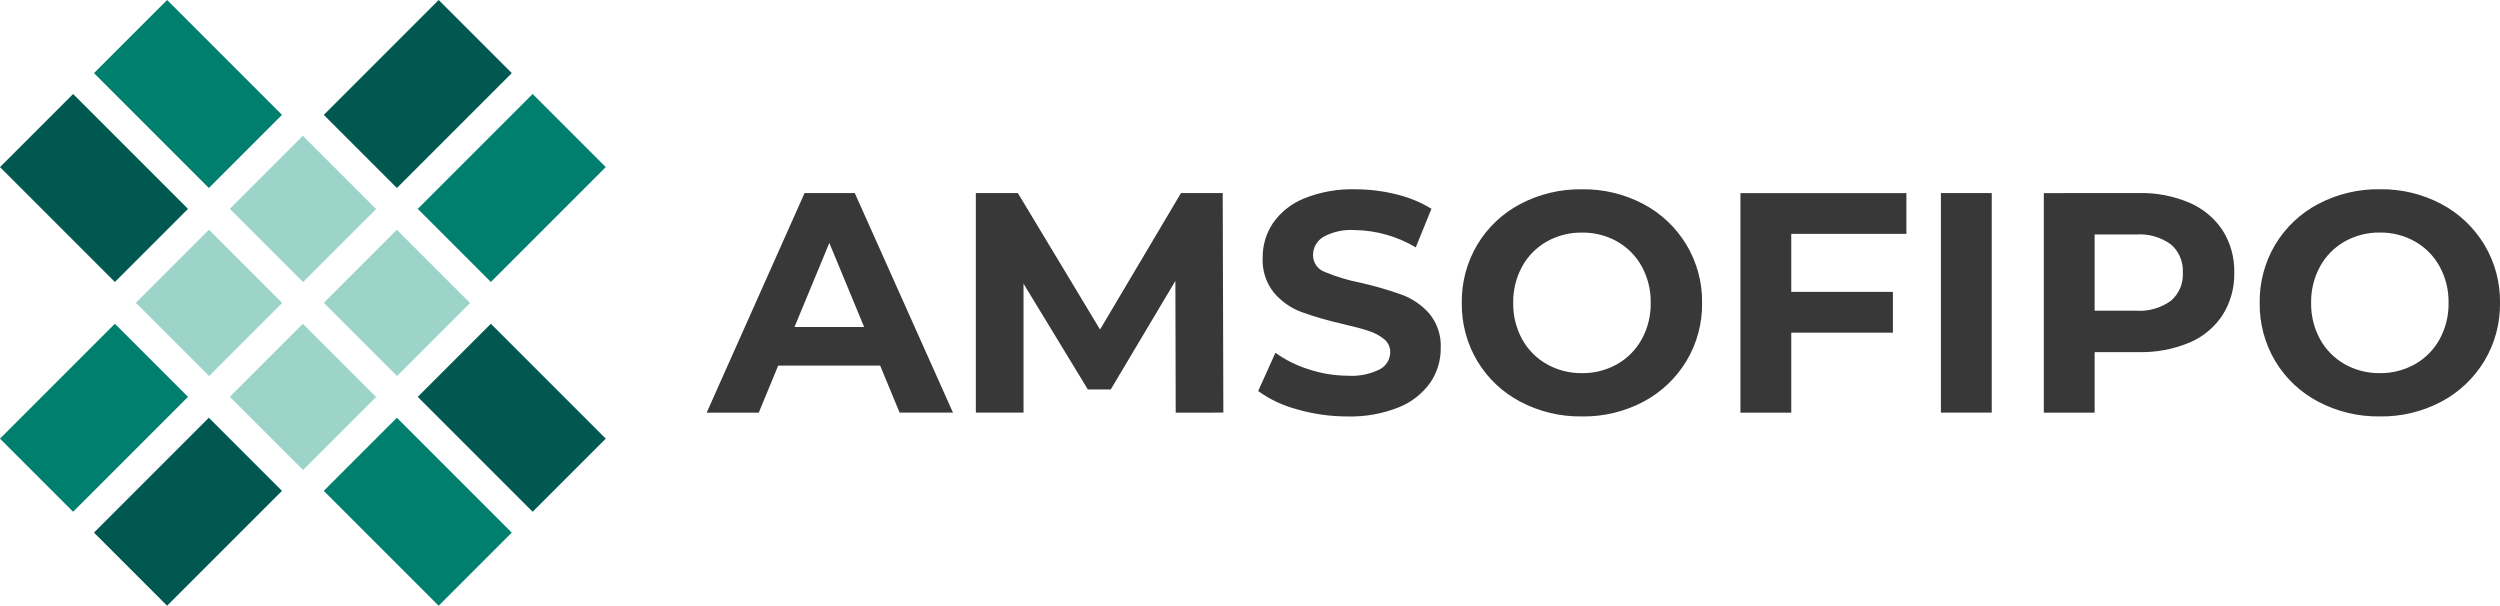
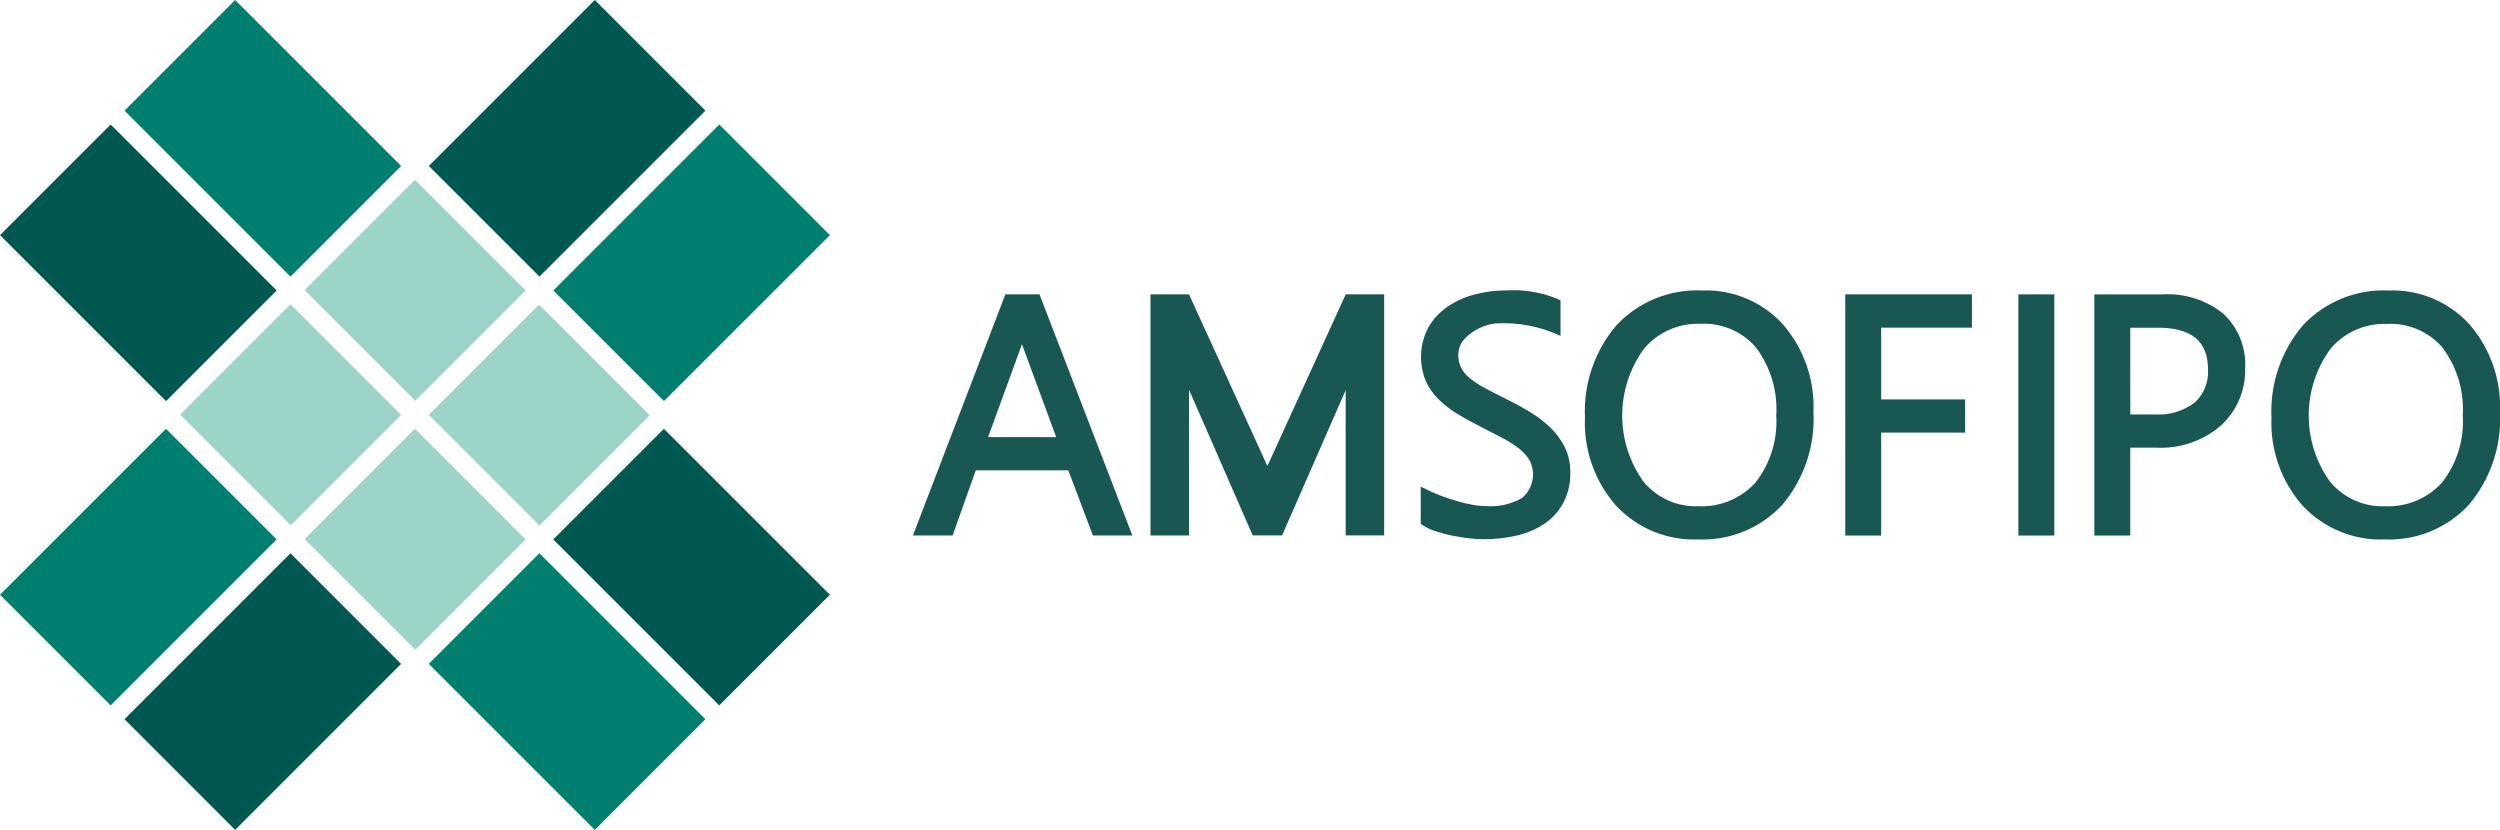
- <svg xmlns="http://www.w3.org/2000/svg" id="logo" width="198.109" height="48" viewBox="0 0 198.109 48">
+ <svg xmlns="http://www.w3.org/2000/svg" width="120.496" height="40" viewBox="0 0 120.496 40">
  <defs>
    <style>
      .cls-1 {
-         fill: #383838;
+         fill: #9dd4ca;
      }

      .cls-2 {
-         fill: #9dd4ca;
+         fill: #005850;
      }

      .cls-3 {
-         fill: #005850;
+         fill: #007f6e;
      }

      .cls-4 {
-         fill: #007f6e;
+         fill: #004545;
      }

      .cls-5 {
-         fill: #004545;
+         fill: #195852;
      }
    </style>
  </defs>
-   <path id="Trazado_4932" data-name="Trazado 4932" class="cls-1" d="M13.389-14.508H5.309L3.767-10.778H-.36L7.4-28.182h3.978l7.782,17.4H14.93Zm-1.268-3.058-2.76-6.663L6.6-17.566Zm24.688,6.787L36.784-21.22l-5.122,8.6H29.847L24.75-21v10.218H20.971v-17.4H24.3l6.514,10.815,6.414-10.815h3.307l.05,17.4Zm13.624.3a14.239,14.239,0,0,1-3.99-.559,9.359,9.359,0,0,1-3.1-1.454l1.367-3.033a9.279,9.279,0,0,0,2.66,1.318,9.992,9.992,0,0,0,3.083.5,4.925,4.925,0,0,0,2.536-.51,1.54,1.54,0,0,0,.82-1.355,1.3,1.3,0,0,0-.485-1.032,3.675,3.675,0,0,0-1.243-.659q-.758-.249-2.051-.547a28.352,28.352,0,0,1-3.257-.945A5.292,5.292,0,0,1,44.6-20.276,4.1,4.1,0,0,1,43.7-23.06a4.844,4.844,0,0,1,.82-2.747,5.519,5.519,0,0,1,2.474-1.952,10.094,10.094,0,0,1,4.04-.721,13.378,13.378,0,0,1,3.257.4,9.622,9.622,0,0,1,2.785,1.144l-1.243,3.058A9.7,9.7,0,0,0,51-25.248a4.522,4.522,0,0,0-2.5.547,1.67,1.67,0,0,0-.808,1.442,1.41,1.41,0,0,0,.932,1.33,14.638,14.638,0,0,0,2.847.858,28.355,28.355,0,0,1,3.257.945,5.393,5.393,0,0,1,2.175,1.492,4,4,0,0,1,.907,2.76,4.752,4.752,0,0,1-.833,2.722,5.6,5.6,0,0,1-2.5,1.952A10.186,10.186,0,0,1,50.433-10.48ZM69-10.48a10.158,10.158,0,0,1-4.885-1.169,8.673,8.673,0,0,1-3.406-3.22,8.789,8.789,0,0,1-1.231-4.612,8.79,8.79,0,0,1,1.231-4.612,8.673,8.673,0,0,1,3.406-3.22A10.158,10.158,0,0,1,69-28.48a10.086,10.086,0,0,1,4.873,1.169,8.785,8.785,0,0,1,3.406,3.22,8.722,8.722,0,0,1,1.243,4.612,8.722,8.722,0,0,1-1.243,4.612,8.785,8.785,0,0,1-3.406,3.22A10.086,10.086,0,0,1,69-10.48Zm0-3.431a5.523,5.523,0,0,0,2.785-.709A5.085,5.085,0,0,0,73.741-16.6a5.81,5.81,0,0,0,.709-2.884,5.81,5.81,0,0,0-.709-2.884,5.085,5.085,0,0,0-1.952-1.977A5.523,5.523,0,0,0,69-25.049a5.523,5.523,0,0,0-2.785.709,5.085,5.085,0,0,0-1.952,1.977,5.81,5.81,0,0,0-.709,2.884,5.81,5.81,0,0,0,.709,2.884A5.085,5.085,0,0,0,66.22-14.62,5.523,5.523,0,0,0,69-13.911ZM85.588-24.95v4.6h8.055v3.232H85.588v6.34H81.56v-17.4H94.712v3.232Zm11.859-3.232h4.028v17.4H97.447Zm15.688,0a9.668,9.668,0,0,1,4.015.771,5.965,5.965,0,0,1,2.623,2.188,6.027,6.027,0,0,1,.92,3.356,6.043,6.043,0,0,1-.92,3.344,5.859,5.859,0,0,1-2.623,2.188,9.806,9.806,0,0,1-4.015.758h-3.506v4.8H105.6v-17.4Zm-.224,9.323a4.23,4.23,0,0,0,2.76-.783,2.728,2.728,0,0,0,.945-2.225,2.757,2.757,0,0,0-.945-2.25,4.23,4.23,0,0,0-2.76-.783h-3.282v6.041Zm19.318,8.378a10.158,10.158,0,0,1-4.885-1.169,8.673,8.673,0,0,1-3.406-3.22,8.79,8.79,0,0,1-1.231-4.612,8.79,8.79,0,0,1,1.231-4.612,8.673,8.673,0,0,1,3.406-3.22,10.158,10.158,0,0,1,4.885-1.169,10.086,10.086,0,0,1,4.873,1.169,8.785,8.785,0,0,1,3.406,3.22,8.722,8.722,0,0,1,1.243,4.612,8.722,8.722,0,0,1-1.243,4.612,8.785,8.785,0,0,1-3.406,3.22A10.086,10.086,0,0,1,132.228-10.48Zm0-3.431a5.523,5.523,0,0,0,2.785-.709,5.085,5.085,0,0,0,1.952-1.977,5.81,5.81,0,0,0,.709-2.884,5.81,5.81,0,0,0-.709-2.884,5.085,5.085,0,0,0-1.952-1.977,5.523,5.523,0,0,0-2.785-.709,5.522,5.522,0,0,0-2.785.709,5.085,5.085,0,0,0-1.952,1.977,5.81,5.81,0,0,0-.709,2.884,5.81,5.81,0,0,0,.709,2.884,5.085,5.085,0,0,0,1.952,1.977A5.522,5.522,0,0,0,132.228-13.911Z" transform="translate(56.358 43.48)" />
-   <g id="Grupo_3440" data-name="Grupo 3440" transform="translate(-0.001 0)">
-     <rect id="Rectángulo_707" data-name="Rectángulo 707" class="cls-2" width="8.21" height="8.186" transform="matrix(0.707, 0.707, -0.707, 0.707, 24.002, 10.759)" />
-     <rect id="Rectángulo_4135" data-name="Rectángulo 4135" class="cls-2" width="8.21" height="8.186" transform="matrix(0.707, 0.707, -0.707, 0.707, 31.449, 18.207)" />
-     <rect id="Rectángulo_4137" data-name="Rectángulo 4137" class="cls-2" width="8.21" height="8.186" transform="matrix(0.707, 0.707, -0.707, 0.707, 24.002, 25.655)" />
-     <rect id="Rectángulo_4136" data-name="Rectángulo 4136" class="cls-2" width="8.21" height="8.186" transform="matrix(0.707, 0.707, -0.707, 0.707, 16.555, 18.207)" />
-     <rect id="Rectángulo_713" data-name="Rectángulo 713" class="cls-3" width="8.193" height="12.874" transform="translate(48.002 34.759) rotate(135)" />
-     <rect id="Rectángulo_4140" data-name="Rectángulo 4140" class="cls-4" width="8.193" height="12.874" transform="translate(42.21 7.448) rotate(45)" />
-     <rect id="Rectángulo_4141" data-name="Rectángulo 4141" class="cls-3" width="8.193" height="12.874" transform="translate(34.763) rotate(45)" />
-     <rect id="Rectángulo_4138" data-name="Rectángulo 4138" class="cls-3" width="8.193" height="12.874" transform="translate(14.899 16.552) rotate(135)" />
-     <rect id="Rectángulo_714" data-name="Rectángulo 714" class="cls-4" width="8.193" height="12.874" transform="translate(40.554 42.207) rotate(135)" />
-     <rect id="Rectángulo_4139" data-name="Rectángulo 4139" class="cls-4" width="8.193" height="12.874" transform="translate(22.347 9.103) rotate(135)" />
-     <path id="Trazado_1295" data-name="Trazado 1295" class="cls-5" d="M0,.005,0,0,0,0,0,0Z" transform="translate(18.61 39.04) rotate(90)" />
-     <rect id="Rectángulo_4142" data-name="Rectángulo 4142" class="cls-4" width="8.193" height="12.874" transform="translate(5.794 40.552) rotate(-135)" />
-     <rect id="Rectángulo_4143" data-name="Rectángulo 4143" class="cls-3" width="8.193" height="12.874" transform="translate(13.241 48) rotate(-135)" />
+   <g id="Grupo_3596" data-name="Grupo 3596" transform="translate(-171 -12)">
+     <g id="Grupo_503" data-name="Grupo 503" transform="translate(171 12)">
+       <rect id="Rectángulo_707" data-name="Rectángulo 707" class="cls-1" width="7.542" height="7.52" transform="matrix(0.707, 0.707, -0.707, 0.707, 20, 8.667)" />
+       <rect id="Rectángulo_712" data-name="Rectángulo 712" class="cls-1" width="7.542" height="7.52" transform="matrix(0.707, 0.707, -0.707, 0.707, 14, 14.667)" />
+       <rect id="Rectángulo_710" data-name="Rectángulo 710" class="cls-1" width="7.542" height="7.52" transform="matrix(0.707, 0.707, -0.707, 0.707, 25.984, 14.682)" />
+       <rect id="Rectángulo_711" data-name="Rectángulo 711" class="cls-1" width="7.542" height="7.52" transform="matrix(0.707, 0.707, -0.707, 0.707, 20, 20.666)" />
+       <rect id="Rectángulo_705" data-name="Rectángulo 705" class="cls-2" width="7.542" height="11.314" transform="matrix(0.707, 0.707, -0.707, 0.707, 28.668, 0)" />
+       <rect id="Rectángulo_715" data-name="Rectángulo 715" class="cls-2" width="7.542" height="11.314" transform="matrix(0.707, 0.707, -0.707, 0.707, 14, 26.667)" />
+       <rect id="Rectángulo_713" data-name="Rectángulo 713" class="cls-2" width="7.542" height="11.314" transform="translate(39.999 28.667) rotate(135)" />
+       <rect id="Rectángulo_717" data-name="Rectángulo 717" class="cls-2" width="7.542" height="11.314" transform="translate(13.334 14) rotate(135)" />
+       <rect id="Rectángulo_708" data-name="Rectángulo 708" class="cls-3" width="7.542" height="11.314" transform="matrix(0.707, 0.707, -0.707, 0.707, 34.667, 6)" />
+       <rect id="Rectángulo_716" data-name="Rectángulo 716" class="cls-3" width="7.542" height="11.314" transform="matrix(0.707, 0.707, -0.707, 0.707, 8, 20.666)" />
+       <rect id="Rectángulo_714" data-name="Rectángulo 714" class="cls-3" width="7.542" height="11.314" transform="translate(33.999 34.666) rotate(135)" />
+       <rect id="Rectángulo_718" data-name="Rectángulo 718" class="cls-3" width="7.542" height="11.314" transform="translate(19.334 8) rotate(135)" />
+       <path id="Trazado_1295" data-name="Trazado 1295" class="cls-4" d="M0,0,0,0,0,0,0,0Z" transform="translate(15.392 32.467) rotate(90)" />
+     </g>
+     <g id="Grupo_502" data-name="Grupo 502" transform="translate(214.999 26)">
+       <path id="Trazado_1254" data-name="Trazado 1254" class="cls-5" d="M4271.857,802.3l-4.458,11.624h1.915l1.117-3.141h4.458l1.188,3.141h1.9L4273.5,802.3Zm.8,2.405,1.649,4.479h-3.283Z" transform="translate(-4267.398 -802.114)" />
+       <path id="Trazado_1255" data-name="Trazado 1255" class="cls-5" d="M4338.4,801.924a5.322,5.322,0,0,0-4.132,1.679,6.4,6.4,0,0,0-1.516,4.454,6.047,6.047,0,0,0,1.488,4.228,5.143,5.143,0,0,0,3.973,1.639,5.231,5.231,0,0,0,4.046-1.663,6.421,6.421,0,0,0,1.508-4.478,6.067,6.067,0,0,0-1.473-4.227A5.027,5.027,0,0,0,4338.4,801.924Zm-.094,1.607a3.312,3.312,0,0,1,2.686,1.137,4.964,4.964,0,0,1,.981,3.295,4.738,4.738,0,0,1-1.01,3.229,3.5,3.5,0,0,1-2.75,1.133,3.274,3.274,0,0,1-2.642-1.189,5.462,5.462,0,0,1,.025-6.4A3.386,3.386,0,0,1,4338.31,803.53Z" transform="translate(-4300.359 -801.924)" />
+       <path id="Trazado_1256" data-name="Trazado 1256" class="cls-5" d="M4358.055,813.927h1.73v-4.962h4.048v-1.6h-4.048v-3.457h4.376V802.3h-6.107Z" transform="translate(-4313.115 -802.115)" />
+       <rect id="Rectángulo_687" data-name="Rectángulo 687" class="cls-5" width="1.732" height="11.624" transform="translate(53.284 0.188)" />
+       <path id="Trazado_1257" data-name="Trazado 1257" class="cls-5" d="M4388.49,803.23a4.284,4.284,0,0,0-2.925-.928h-3.289v11.624h1.732v-4.235h1.267a4.416,4.416,0,0,0,3.108-1.071,3.611,3.611,0,0,0,1.164-2.764A3.338,3.338,0,0,0,4388.49,803.23Zm-4.481.679h1.329c1.626,0,2.417.658,2.417,2.01a1.987,1.987,0,0,1-.642,1.6,2.9,2.9,0,0,1-1.938.57h-1.165Z" transform="translate(-4325.332 -802.114)" />
+       <path id="Trazado_1258" data-name="Trazado 1258" class="cls-5" d="M4405.141,801.924a5.326,5.326,0,0,0-4.132,1.679,6.4,6.4,0,0,0-1.516,4.454,6.049,6.049,0,0,0,1.49,4.228,5.137,5.137,0,0,0,3.97,1.639,5.232,5.232,0,0,0,4.048-1.663,6.424,6.424,0,0,0,1.508-4.478,6.069,6.069,0,0,0-1.473-4.227A5.029,5.029,0,0,0,4405.141,801.924Zm3.573,6.039a4.735,4.735,0,0,1-1.01,3.229,3.5,3.5,0,0,1-2.751,1.133,3.274,3.274,0,0,1-2.64-1.189,5.459,5.459,0,0,1,.025-6.4,3.387,3.387,0,0,1,2.711-1.2,3.308,3.308,0,0,1,2.684,1.137A4.96,4.96,0,0,1,4408.713,807.963Z" transform="translate(-4334.011 -801.924)" />
+       <g id="Grupo_496" data-name="Grupo 496" transform="translate(24.479)">
+         <path id="Trazado_1269" data-name="Trazado 1269" class="cls-5" d="M4320.719,806.294a.234.234,0,0,1,.016-.034,1.487,1.487,0,0,1,.479-.459c.049-.029.1-.05.156-.075a1.808,1.808,0,0,0-.651.569c-.016.026-.024.058-.038.086" transform="translate(-4318.749 -803.841)" />
+         <path id="Trazado_1270" data-name="Trazado 1270" class="cls-5" d="M4318.952,804.2a1.143,1.143,0,0,0-.361.8v.006a1.4,1.4,0,0,0,.137.647,1.6,1.6,0,0,0,.421.5,4.484,4.484,0,0,0,.727.477q.446.241,1.028.528c.407.2.8.414,1.157.634a5.41,5.41,0,0,1,.983.756,3.437,3.437,0,0,1,.686.94,2.7,2.7,0,0,1,.26,1.2,3.029,3.029,0,0,1-.352,1.506,2.888,2.888,0,0,1-.943,1.006,4.063,4.063,0,0,1-1.339.549,7.192,7.192,0,0,1-1.561.165,6.458,6.458,0,0,1-.68-.045c-.264-.029-.538-.071-.814-.128a6.677,6.677,0,0,1-.795-.21,2.617,2.617,0,0,1-.634-.294l-.091-.062v-1.8h0a8.671,8.671,0,0,0,1.824.722,5.986,5.986,0,0,0,.663.155,4.392,4.392,0,0,0,.73.068,2.97,2.97,0,0,0,1.581-.349c.067-.035.1-.059.1-.059h0a1.474,1.474,0,0,0,.344-1.808,2.029,2.029,0,0,0-.5-.556,5.314,5.314,0,0,0-.8-.511q-.479-.253-1.032-.534c-.392-.2-.765-.4-1.107-.609a4.922,4.922,0,0,1-.922-.7,3.028,3.028,0,0,1-.634-.894,3.054,3.054,0,0,1,.131-2.617,3.11,3.11,0,0,1,.946-1,4.251,4.251,0,0,1,1.312-.576,5.94,5.94,0,0,1,1.479-.186,5.588,5.588,0,0,1,2.511.423l.112.059v1.71a6.477,6.477,0,0,0-3.128-.6,2.475,2.475,0,0,0-1.43.674Z" transform="translate(-4316.782 -801.924)" />
+       </g>
+       <path id="Trazado_1271" data-name="Trazado 1271" class="cls-5" d="M4299.912,802.3l-3.777,8.275-3.778-8.275v0H4290.5v11.624h1.857V806.9l1.017,2.321,2.053,4.7h1.418l.1-.234,0,0,2.963-6.767v7h1.855V802.3Z" transform="translate(-4279.048 -802.115)" />
+     </g>
  </g>
</svg>
